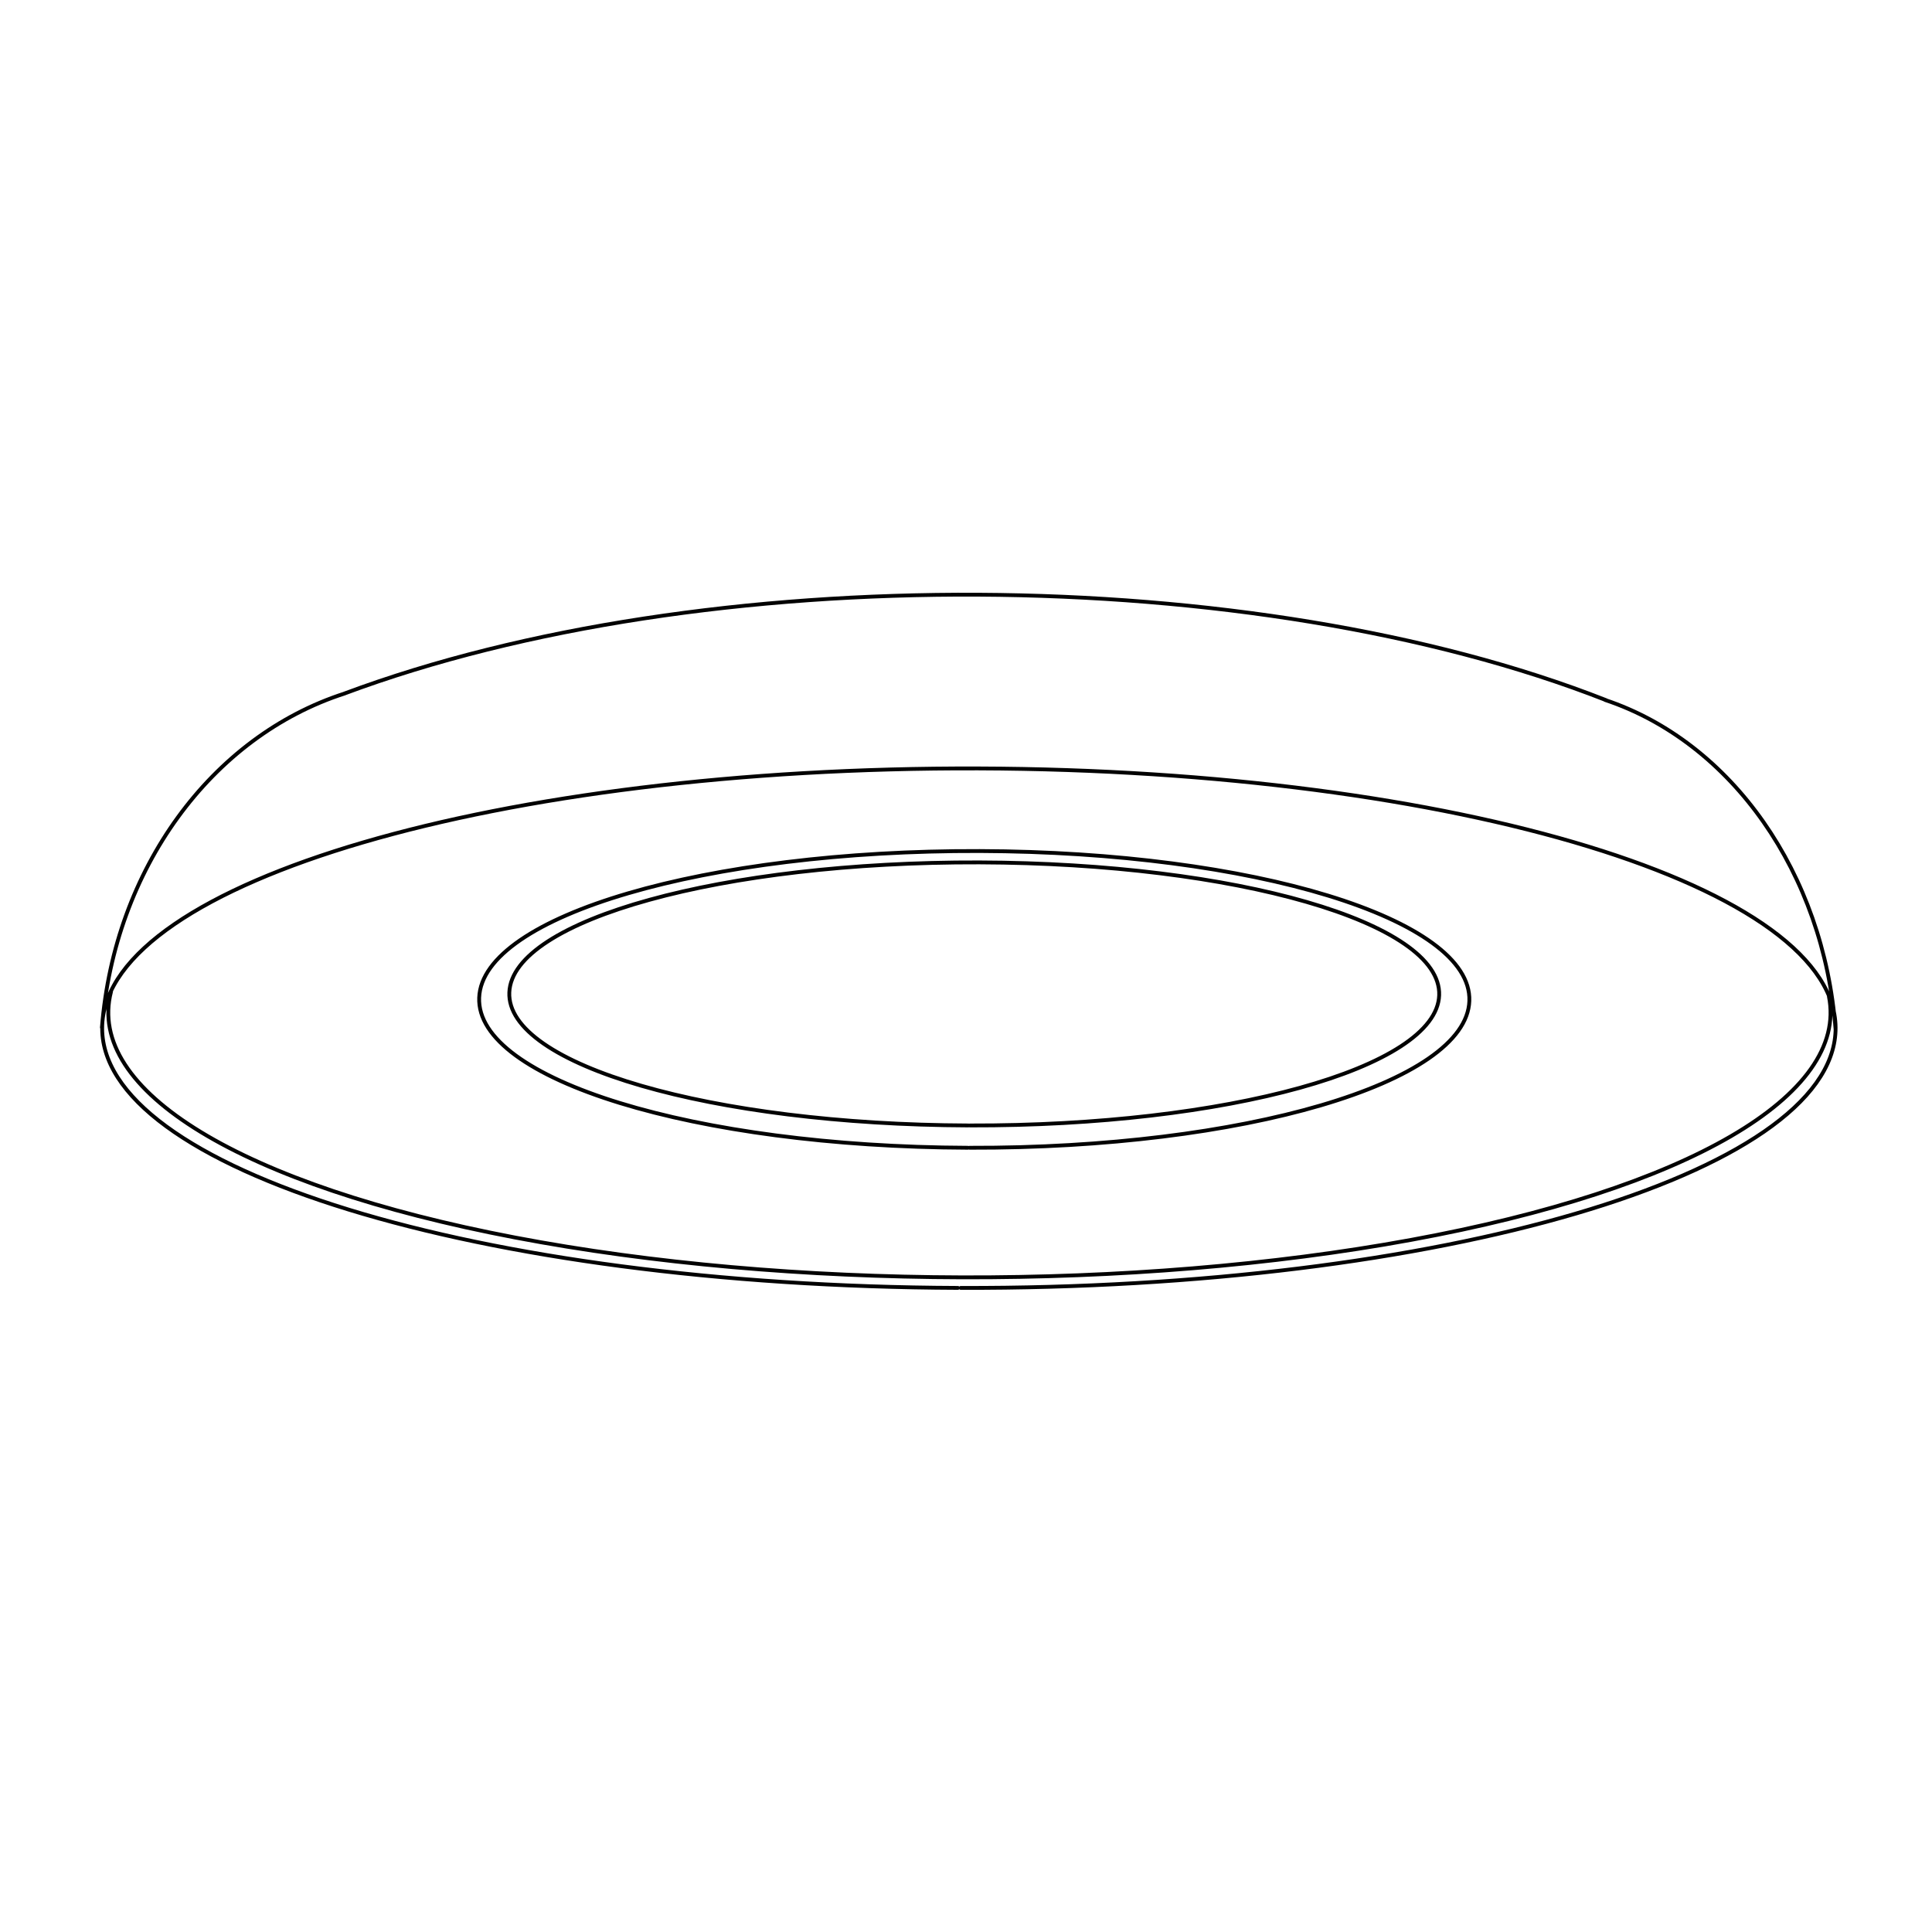
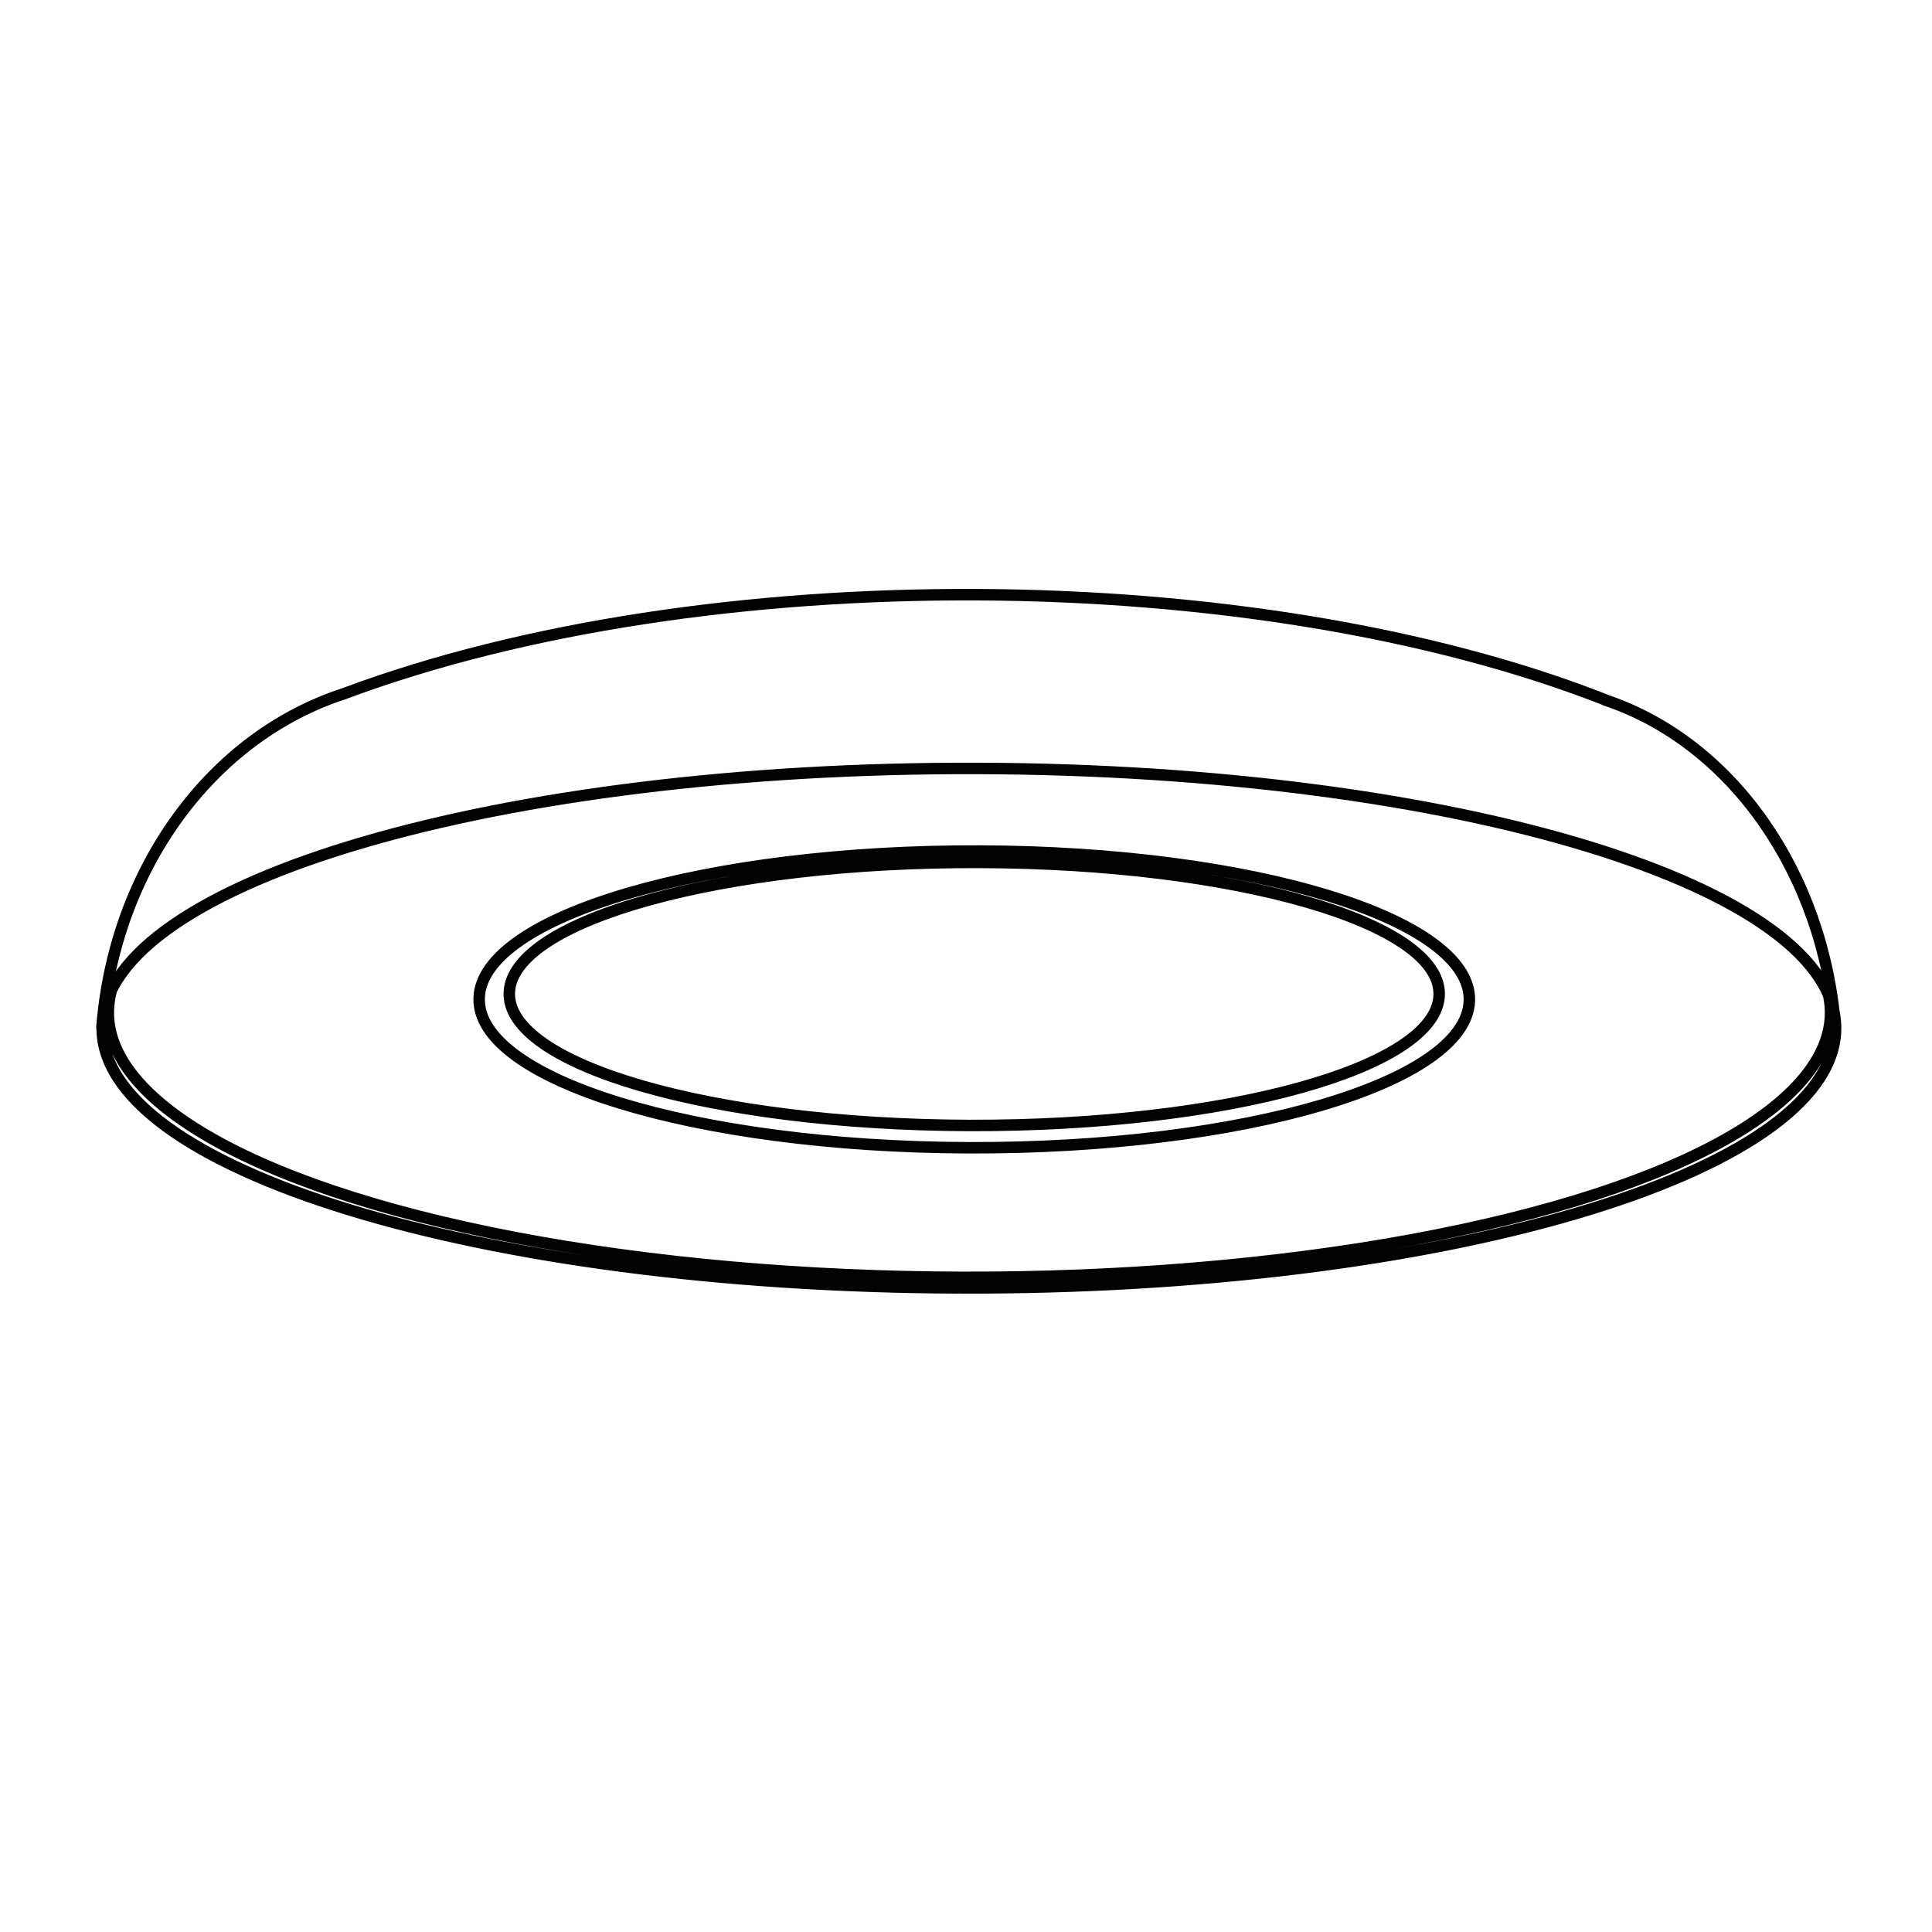
- <svg xmlns="http://www.w3.org/2000/svg" version="1.2" id="Layer_1" x="0px" y="0px" viewBox="0 0 50.5 50.5" xml:space="preserve">
+ <svg xmlns="http://www.w3.org/2000/svg" xml:space="preserve" viewBox="0 0 50.5 50.5" y="0px" x="0px" id="Layer_1" version="1.2">
  <defs id="defs13" />
  <g id="layer3" />
-   <g style="stroke-width:0.1;stroke-miterlimit:4;stroke-dasharray:none" id="layer2">
-     <path id="path825" style="opacity:1;fill:none;fill-opacity:1;stroke:#000000;stroke-width:0.1;stroke-linecap:round;stroke-linejoin:round;stroke-miterlimit:4;stroke-dasharray:none;stroke-dashoffset:0;stroke-opacity:0.991" d="m 47.979,26.899 a 8.31,9.859 0 0 0 -6.024,-8.603 M 2.664,26.857 A 8.761,10.007 0 0 1 9.015,18.125 m -0.018,0.005 a 24.226,9.985 0 0 1 32.983,0.171 m 5.825,7.743 A 22.508,6.919 0 0 1 36.878,32.41 22.508,6.919 0 0 1 13.462,32.347 22.508,6.919 0 0 1 2.902,25.922 M 25.312,29.418 a 12.154,3.438 0 0 1 -11.999,-3.479 12.154,3.438 0 0 1 12.287,-3.397 12.154,3.438 0 0 1 12.018,3.473 12.154,3.438 0 0 1 -12.268,3.403 m -0.049,0.583 A 12.941,3.878 0 0 1 12.525,26.077 12.941,3.878 0 0 1 25.609,22.245 12.941,3.878 0 0 1 38.407,26.163 12.941,3.878 0 0 1 25.343,30.001 m -0.305,3.663 A 22.655,6.79 0 0 1 2.672,26.794 22.655,6.79 0 0 1 25.576,20.086 22.655,6.79 0 0 1 47.979,26.944 22.655,6.79 0 0 1 25.111,33.664" />
+   <g id="layer2" style="stroke-width:0.3;stroke-miterlimit:4;stroke-dasharray:none">
+     <path d="m 47.979,26.899 a 8.31,9.859 0 0 0 -6.024,-8.603 M 2.664,26.857 A 8.761,10.007 0 0 1 9.015,18.125 m -0.018,0.005 a 24.226,9.985 0 0 1 32.983,0.171 m 5.825,7.743 A 22.508,6.919 0 0 1 36.878,32.41 22.508,6.919 0 0 1 13.462,32.347 22.508,6.919 0 0 1 2.902,25.922 M 25.312,29.418 a 12.154,3.438 0 0 1 -11.999,-3.479 12.154,3.438 0 0 1 12.287,-3.397 12.154,3.438 0 0 1 12.018,3.473 12.154,3.438 0 0 1 -12.268,3.403 m -0.049,0.583 A 12.941,3.878 0 0 1 12.525,26.077 12.941,3.878 0 0 1 25.609,22.245 12.941,3.878 0 0 1 38.407,26.163 12.941,3.878 0 0 1 25.343,30.001 m -0.305,3.663 A 22.655,6.79 0 0 1 2.672,26.794 22.655,6.79 0 0 1 25.576,20.086 22.655,6.79 0 0 1 47.979,26.944 22.655,6.79 0 0 1 25.111,33.664" style="opacity:1;fill:none;fill-opacity:1;stroke:#000000;stroke-width:0.3;stroke-linecap:round;stroke-linejoin:round;stroke-miterlimit:4;stroke-dasharray:none;stroke-dashoffset:0;stroke-opacity:0.991" id="path825" />
  </g>
  <g id="layer1" />
</svg>
